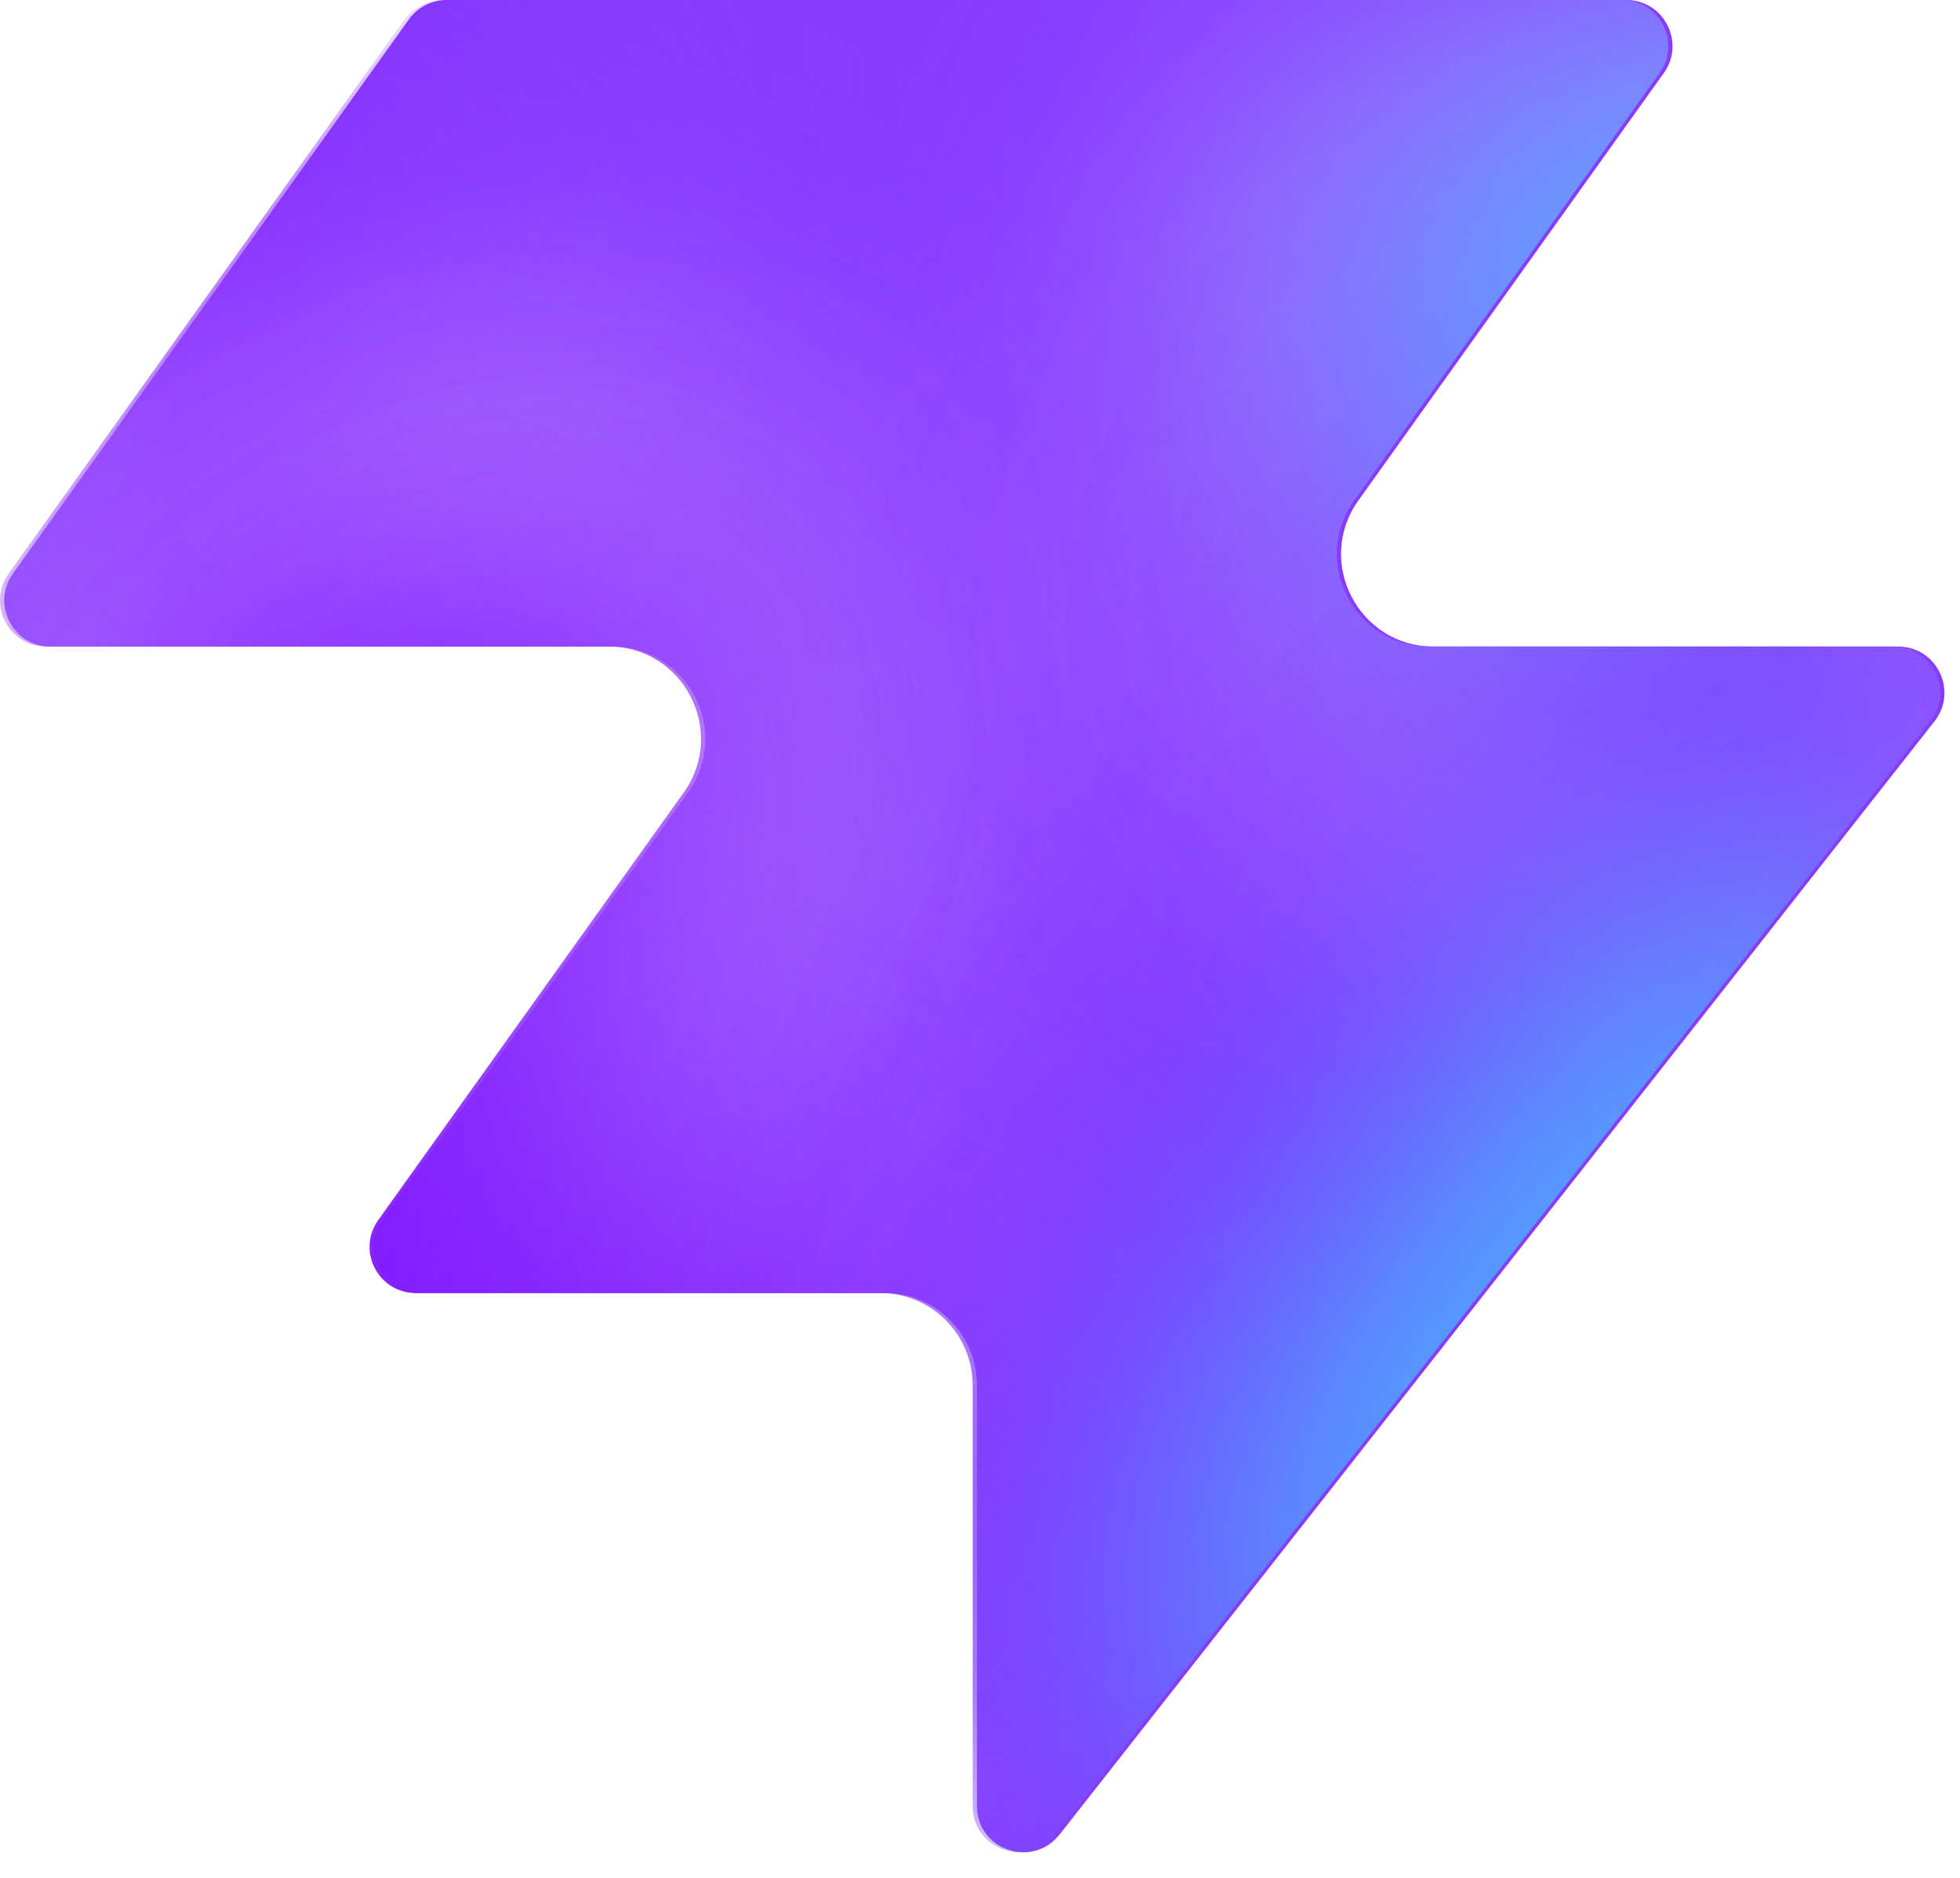
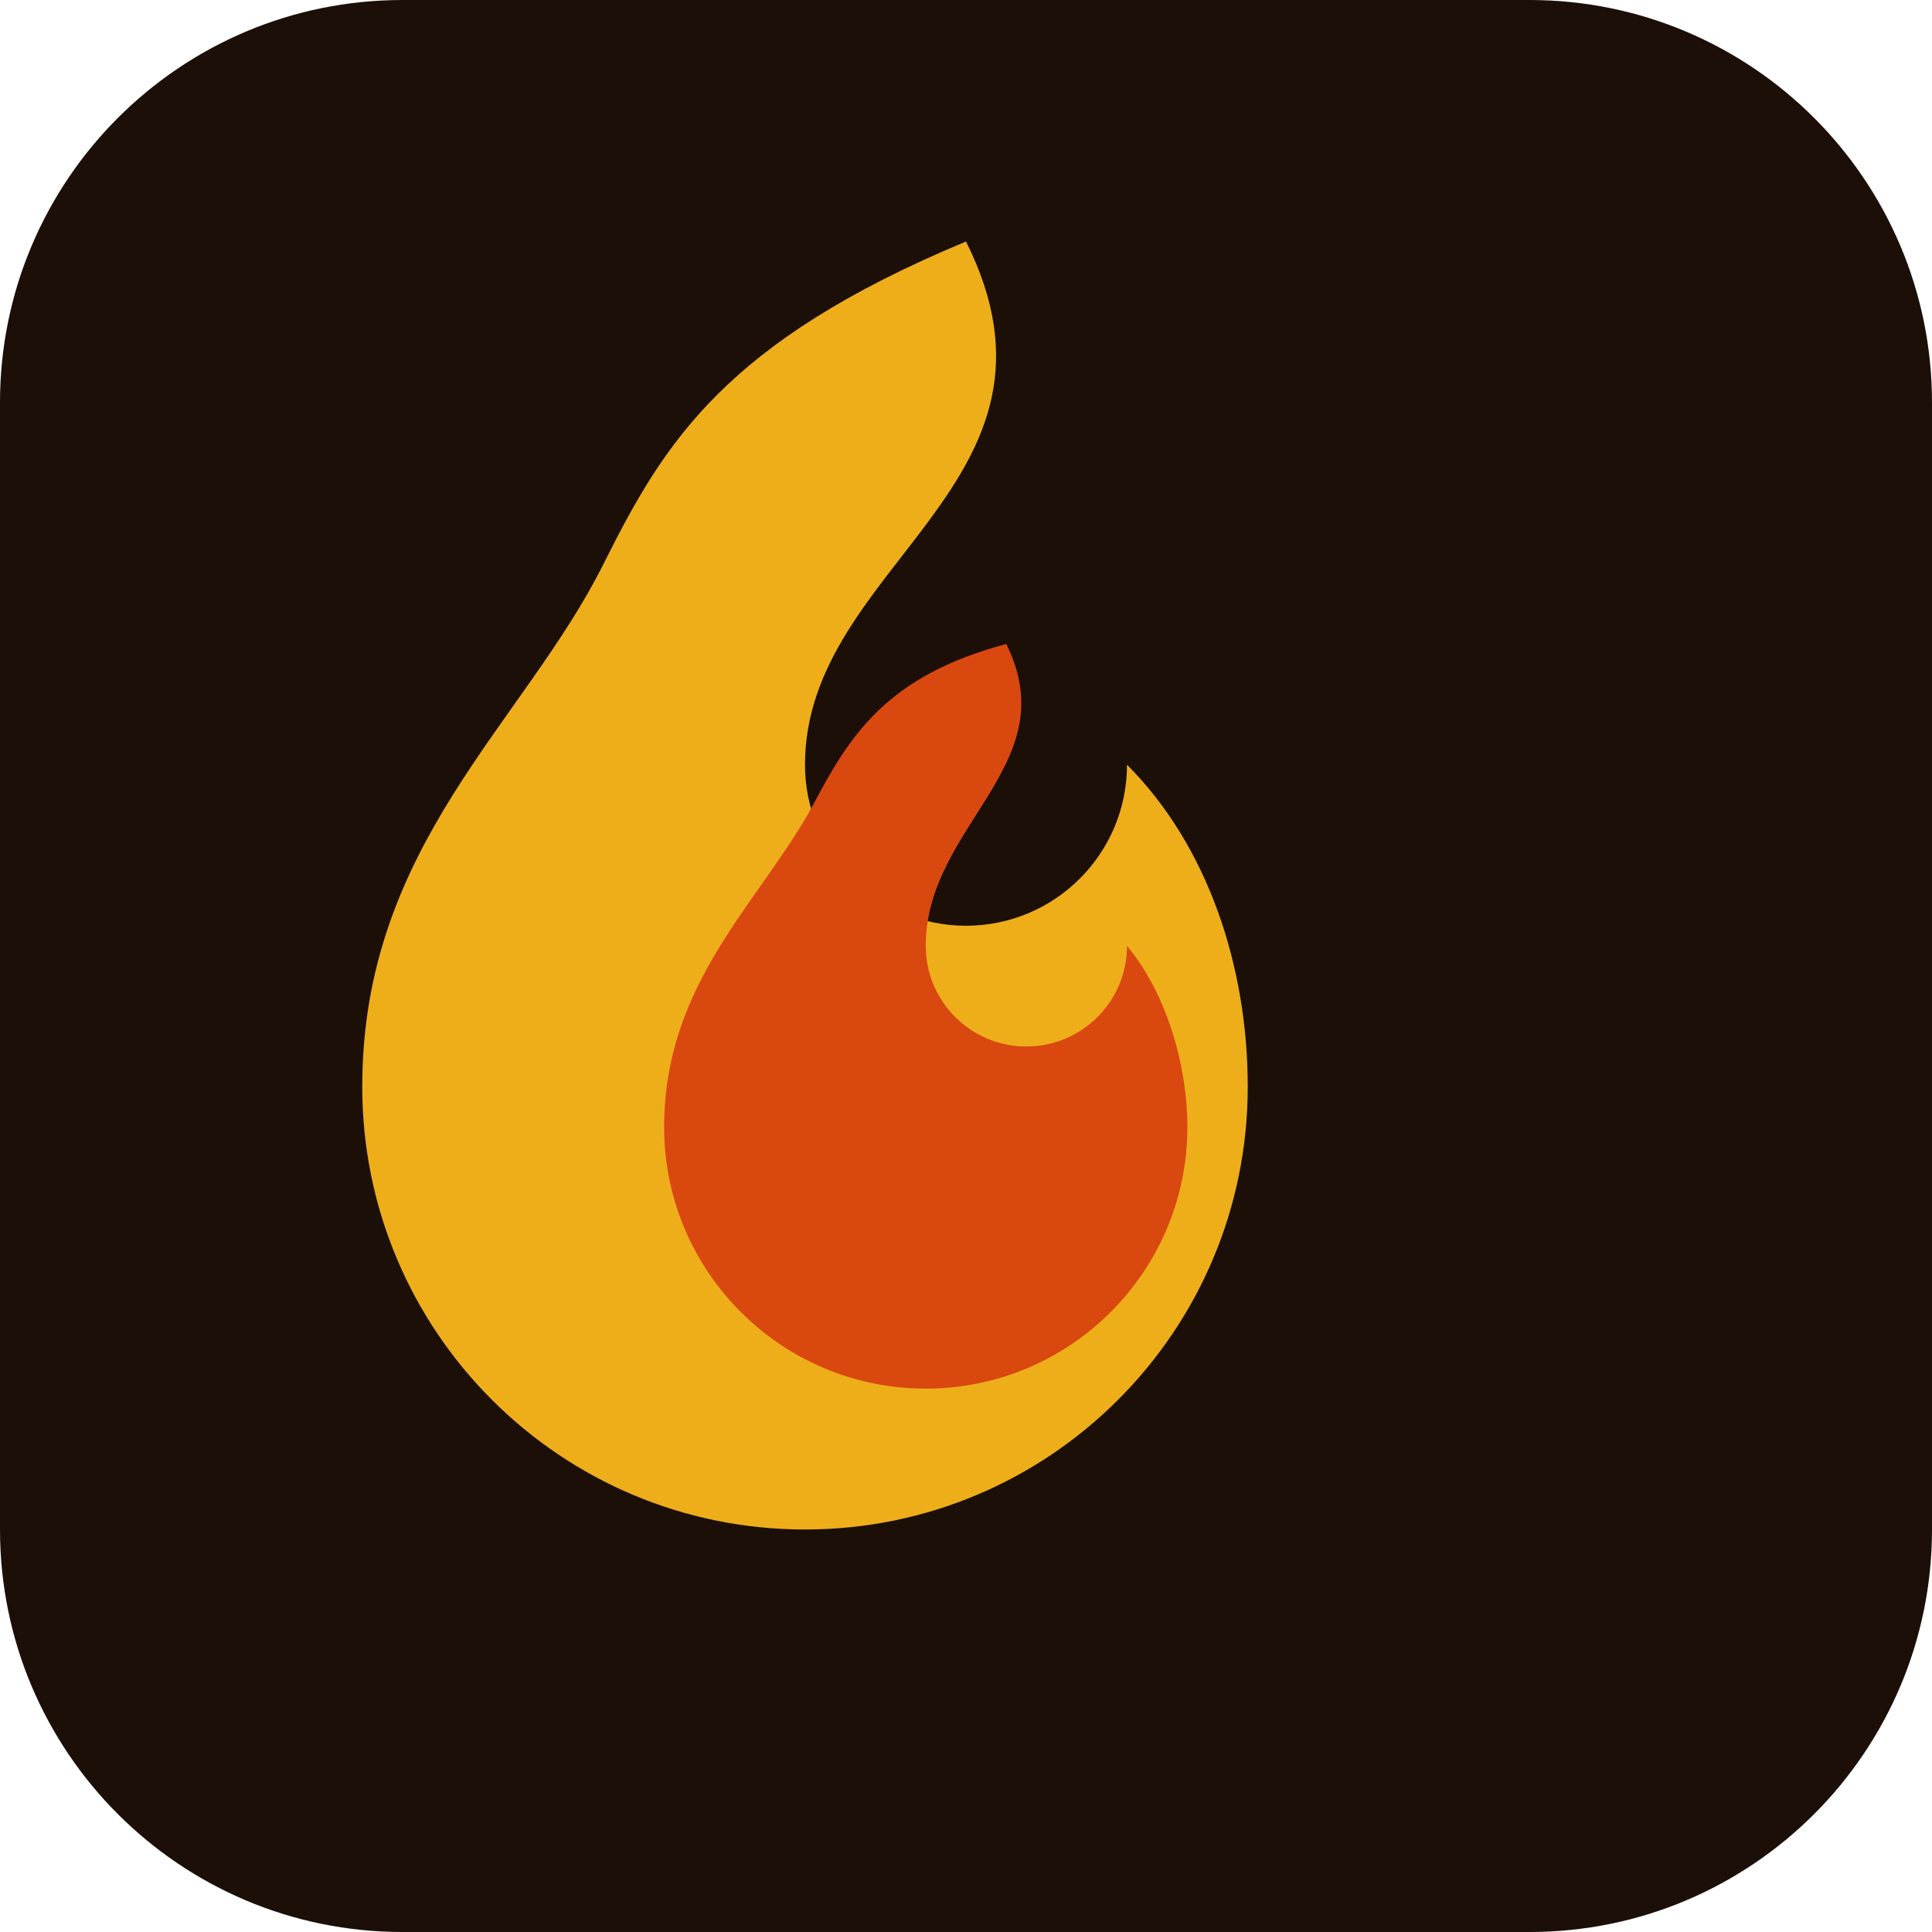
- <svg xmlns="http://www.w3.org/2000/svg" width="48" height="46" fill="none" viewBox="0 0 48 46">
-   <path fill="#863bff" d="M25.946 44.938c-.664.845-2.021.375-2.021-.698V33.937a2.26 2.26 0 0 0-2.262-2.262H10.287c-.92 0-1.456-1.04-.92-1.788l7.48-10.471c1.07-1.497 0-3.578-1.842-3.578H1.237c-.92 0-1.456-1.04-.92-1.788L10.013.474c.214-.297.556-.474.92-.474h28.894c.92 0 1.456 1.04.92 1.788l-7.48 10.471c-1.07 1.498 0 3.579 1.842 3.579h11.377c.943 0 1.473 1.088.89 1.83L25.947 44.94z" style="fill:#863bff;fill:color(display-p3 .525 .23 1);fill-opacity:1" />
-   <mask id="a" width="48" height="46" x="0" y="0" maskUnits="userSpaceOnUse" style="mask-type:alpha">
-     <path fill="#000" d="M25.842 44.938c-.664.844-2.021.375-2.021-.698V33.937a2.26 2.26 0 0 0-2.262-2.262H10.183c-.92 0-1.456-1.04-.92-1.788l7.48-10.471c1.07-1.498 0-3.579-1.842-3.579H1.133c-.92 0-1.456-1.04-.92-1.787L9.91.473c.214-.297.556-.474.92-.474h28.894c.92 0 1.456 1.04.92 1.788l-7.48 10.471c-1.07 1.498 0 3.578 1.842 3.578h11.377c.943 0 1.473 1.088.89 1.832L25.843 44.94z" style="fill:#000;fill-opacity:1" />
-   </mask>
-   <g mask="url(#a)">
-     <g filter="url(#b)">
-       <ellipse cx="5.508" cy="14.704" fill="#ede6ff" rx="5.508" ry="14.704" style="fill:#ede6ff;fill:color(display-p3 .927 .903 1);fill-opacity:1" transform="matrix(.00324 1 1 -.00324 -4.47 31.516)" />
-     </g>
-     <g filter="url(#c)">
-       <ellipse cx="10.399" cy="29.851" fill="#ede6ff" rx="10.399" ry="29.851" style="fill:#ede6ff;fill:color(display-p3 .927 .903 1);fill-opacity:1" transform="matrix(.00324 1 1 -.00324 -39.328 7.883)" />
-     </g>
-     <g filter="url(#d)">
-       <ellipse cx="5.508" cy="30.487" fill="#7e14ff" rx="5.508" ry="30.487" style="fill:#7e14ff;fill:color(display-p3 .492 .077 1);fill-opacity:1" transform="rotate(89.814 -25.913 -14.639)scale(1 -1)" />
-     </g>
-     <g filter="url(#e)">
-       <ellipse cx="5.508" cy="30.599" fill="#7e14ff" rx="5.508" ry="30.599" style="fill:#7e14ff;fill:color(display-p3 .492 .077 1);fill-opacity:1" transform="rotate(89.814 -32.644 -3.334)scale(1 -1)" />
-     </g>
-     <g filter="url(#f)">
-       <ellipse cx="5.508" cy="30.599" fill="#7e14ff" rx="5.508" ry="30.599" style="fill:#7e14ff;fill:color(display-p3 .492 .077 1);fill-opacity:1" transform="matrix(.00324 1 1 -.00324 -34.34 30.47)" />
-     </g>
-     <g filter="url(#g)">
-       <ellipse cx="14.072" cy="22.078" fill="#ede6ff" rx="14.072" ry="22.078" style="fill:#ede6ff;fill:color(display-p3 .927 .903 1);fill-opacity:1" transform="rotate(93.35 24.506 48.493)scale(-1 1)" />
-     </g>
-     <g filter="url(#h)">
-       <ellipse cx="3.47" cy="21.501" fill="#7e14ff" rx="3.47" ry="21.501" style="fill:#7e14ff;fill:color(display-p3 .492 .077 1);fill-opacity:1" transform="rotate(89.009 28.708 47.59)scale(-1 1)" />
-     </g>
-     <g filter="url(#i)">
-       <ellipse cx="3.47" cy="21.501" fill="#7e14ff" rx="3.47" ry="21.501" style="fill:#7e14ff;fill:color(display-p3 .492 .077 1);fill-opacity:1" transform="rotate(89.009 28.708 47.59)scale(-1 1)" />
-     </g>
-     <g filter="url(#j)">
-       <ellipse cx=".387" cy="8.972" fill="#7e14ff" rx="4.407" ry="29.108" style="fill:#7e14ff;fill:color(display-p3 .492 .077 1);fill-opacity:1" transform="rotate(39.51 .387 8.972)" />
-     </g>
-     <g filter="url(#k)">
-       <ellipse cx="47.523" cy="-6.092" fill="#7e14ff" rx="4.407" ry="29.108" style="fill:#7e14ff;fill:color(display-p3 .492 .077 1);fill-opacity:1" transform="rotate(37.892 47.523 -6.092)" />
-     </g>
-     <g filter="url(#l)">
-       <ellipse cx="41.412" cy="6.333" fill="#47bfff" rx="5.971" ry="9.665" style="fill:#47bfff;fill:color(display-p3 .28 .748 1);fill-opacity:1" transform="rotate(37.892 41.412 6.333)" />
-     </g>
-     <g filter="url(#m)">
-       <ellipse cx="-1.879" cy="38.332" fill="#7e14ff" rx="4.407" ry="29.108" style="fill:#7e14ff;fill:color(display-p3 .492 .077 1);fill-opacity:1" transform="rotate(37.892 -1.88 38.332)" />
-     </g>
-     <g filter="url(#n)">
-       <ellipse cx="-1.879" cy="38.332" fill="#7e14ff" rx="4.407" ry="29.108" style="fill:#7e14ff;fill:color(display-p3 .492 .077 1);fill-opacity:1" transform="rotate(37.892 -1.88 38.332)" />
-     </g>
-     <g filter="url(#o)">
-       <ellipse cx="35.651" cy="29.907" fill="#7e14ff" rx="4.407" ry="29.108" style="fill:#7e14ff;fill:color(display-p3 .492 .077 1);fill-opacity:1" transform="rotate(37.892 35.651 29.907)" />
-     </g>
-     <g filter="url(#p)">
-       <ellipse cx="38.418" cy="32.4" fill="#47bfff" rx="5.971" ry="15.297" style="fill:#47bfff;fill:color(display-p3 .28 .748 1);fill-opacity:1" transform="rotate(37.892 38.418 32.4)" />
-     </g>
-   </g>
-   <defs>
-     <filter id="b" width="60.045" height="41.654" x="-19.77" y="16.149" color-interpolation-filters="sRGB" filterUnits="userSpaceOnUse">
-       <feFlood flood-opacity="0" result="BackgroundImageFix" />
-       <feBlend in="SourceGraphic" in2="BackgroundImageFix" result="shape" />
-       <feGaussianBlur result="effect1_foregroundBlur_2002_17158" stdDeviation="7.659" />
-     </filter>
-     <filter id="c" width="90.34" height="51.437" x="-54.613" y="-7.533" color-interpolation-filters="sRGB" filterUnits="userSpaceOnUse">
-       <feFlood flood-opacity="0" result="BackgroundImageFix" />
-       <feBlend in="SourceGraphic" in2="BackgroundImageFix" result="shape" />
-       <feGaussianBlur result="effect1_foregroundBlur_2002_17158" stdDeviation="7.659" />
-     </filter>
-     <filter id="d" width="79.355" height="29.4" x="-49.64" y="2.03" color-interpolation-filters="sRGB" filterUnits="userSpaceOnUse">
-       <feFlood flood-opacity="0" result="BackgroundImageFix" />
-       <feBlend in="SourceGraphic" in2="BackgroundImageFix" result="shape" />
-       <feGaussianBlur result="effect1_foregroundBlur_2002_17158" stdDeviation="4.596" />
-     </filter>
-     <filter id="e" width="79.579" height="29.4" x="-45.045" y="20.029" color-interpolation-filters="sRGB" filterUnits="userSpaceOnUse">
-       <feFlood flood-opacity="0" result="BackgroundImageFix" />
-       <feBlend in="SourceGraphic" in2="BackgroundImageFix" result="shape" />
-       <feGaussianBlur result="effect1_foregroundBlur_2002_17158" stdDeviation="4.596" />
-     </filter>
-     <filter id="f" width="79.579" height="29.4" x="-43.513" y="21.178" color-interpolation-filters="sRGB" filterUnits="userSpaceOnUse">
-       <feFlood flood-opacity="0" result="BackgroundImageFix" />
-       <feBlend in="SourceGraphic" in2="BackgroundImageFix" result="shape" />
-       <feGaussianBlur result="effect1_foregroundBlur_2002_17158" stdDeviation="4.596" />
-     </filter>
-     <filter id="g" width="74.749" height="58.852" x="15.756" y="-17.901" color-interpolation-filters="sRGB" filterUnits="userSpaceOnUse">
-       <feFlood flood-opacity="0" result="BackgroundImageFix" />
-       <feBlend in="SourceGraphic" in2="BackgroundImageFix" result="shape" />
-       <feGaussianBlur result="effect1_foregroundBlur_2002_17158" stdDeviation="7.659" />
-     </filter>
-     <filter id="h" width="61.377" height="25.362" x="23.548" y="2.284" color-interpolation-filters="sRGB" filterUnits="userSpaceOnUse">
-       <feFlood flood-opacity="0" result="BackgroundImageFix" />
-       <feBlend in="SourceGraphic" in2="BackgroundImageFix" result="shape" />
-       <feGaussianBlur result="effect1_foregroundBlur_2002_17158" stdDeviation="4.596" />
-     </filter>
-     <filter id="i" width="61.377" height="25.362" x="23.548" y="2.284" color-interpolation-filters="sRGB" filterUnits="userSpaceOnUse">
-       <feFlood flood-opacity="0" result="BackgroundImageFix" />
-       <feBlend in="SourceGraphic" in2="BackgroundImageFix" result="shape" />
-       <feGaussianBlur result="effect1_foregroundBlur_2002_17158" stdDeviation="4.596" />
-     </filter>
-     <filter id="j" width="56.045" height="63.649" x="-27.636" y="-22.853" color-interpolation-filters="sRGB" filterUnits="userSpaceOnUse">
-       <feFlood flood-opacity="0" result="BackgroundImageFix" />
-       <feBlend in="SourceGraphic" in2="BackgroundImageFix" result="shape" />
-       <feGaussianBlur result="effect1_foregroundBlur_2002_17158" stdDeviation="4.596" />
-     </filter>
-     <filter id="k" width="54.814" height="64.646" x="20.116" y="-38.415" color-interpolation-filters="sRGB" filterUnits="userSpaceOnUse">
-       <feFlood flood-opacity="0" result="BackgroundImageFix" />
-       <feBlend in="SourceGraphic" in2="BackgroundImageFix" result="shape" />
-       <feGaussianBlur result="effect1_foregroundBlur_2002_17158" stdDeviation="4.596" />
-     </filter>
-     <filter id="l" width="33.541" height="35.313" x="24.641" y="-11.323" color-interpolation-filters="sRGB" filterUnits="userSpaceOnUse">
-       <feFlood flood-opacity="0" result="BackgroundImageFix" />
-       <feBlend in="SourceGraphic" in2="BackgroundImageFix" result="shape" />
-       <feGaussianBlur result="effect1_foregroundBlur_2002_17158" stdDeviation="4.596" />
-     </filter>
-     <filter id="m" width="54.814" height="64.646" x="-29.286" y="6.009" color-interpolation-filters="sRGB" filterUnits="userSpaceOnUse">
-       <feFlood flood-opacity="0" result="BackgroundImageFix" />
-       <feBlend in="SourceGraphic" in2="BackgroundImageFix" result="shape" />
-       <feGaussianBlur result="effect1_foregroundBlur_2002_17158" stdDeviation="4.596" />
-     </filter>
-     <filter id="n" width="54.814" height="64.646" x="-29.286" y="6.009" color-interpolation-filters="sRGB" filterUnits="userSpaceOnUse">
-       <feFlood flood-opacity="0" result="BackgroundImageFix" />
-       <feBlend in="SourceGraphic" in2="BackgroundImageFix" result="shape" />
-       <feGaussianBlur result="effect1_foregroundBlur_2002_17158" stdDeviation="4.596" />
-     </filter>
-     <filter id="o" width="54.814" height="64.646" x="8.244" y="-2.416" color-interpolation-filters="sRGB" filterUnits="userSpaceOnUse">
-       <feFlood flood-opacity="0" result="BackgroundImageFix" />
-       <feBlend in="SourceGraphic" in2="BackgroundImageFix" result="shape" />
-       <feGaussianBlur result="effect1_foregroundBlur_2002_17158" stdDeviation="4.596" />
-     </filter>
-     <filter id="p" width="39.409" height="43.623" x="18.713" y="10.588" color-interpolation-filters="sRGB" filterUnits="userSpaceOnUse">
-       <feFlood flood-opacity="0" result="BackgroundImageFix" />
-       <feBlend in="SourceGraphic" in2="BackgroundImageFix" result="shape" />
-       <feGaussianBlur result="effect1_foregroundBlur_2002_17158" stdDeviation="4.596" />
-     </filter>
-   </defs>
+ <svg xmlns="http://www.w3.org/2000/svg" viewBox="0 0 48 48" width="48" height="48">
+   <rect width="48" height="48" rx="10" fill="#1b0f08" />
+   <path fill="#eeae1a" d="M24 6c3 6-4 8-4 13a4 4 0 0 0 8 0c2 2 3 5 3 8a11 11 0 1 1-22 0c0-6 4-9 6-13 1.5-3 3-5.5 9-8Z" />
+   <path fill="#d9480f" d="M25 16c1.5 3-2 4.5-2 7.5a2.5 2.5 0 0 0 5 0c1 1.2 1.5 3 1.5 4.5a6.5 6.5 0 1 1-13 0c0-3.6 2.4-5.6 3.7-8 .9-1.7 1.8-3.2 4.8-4Z" />
</svg>
